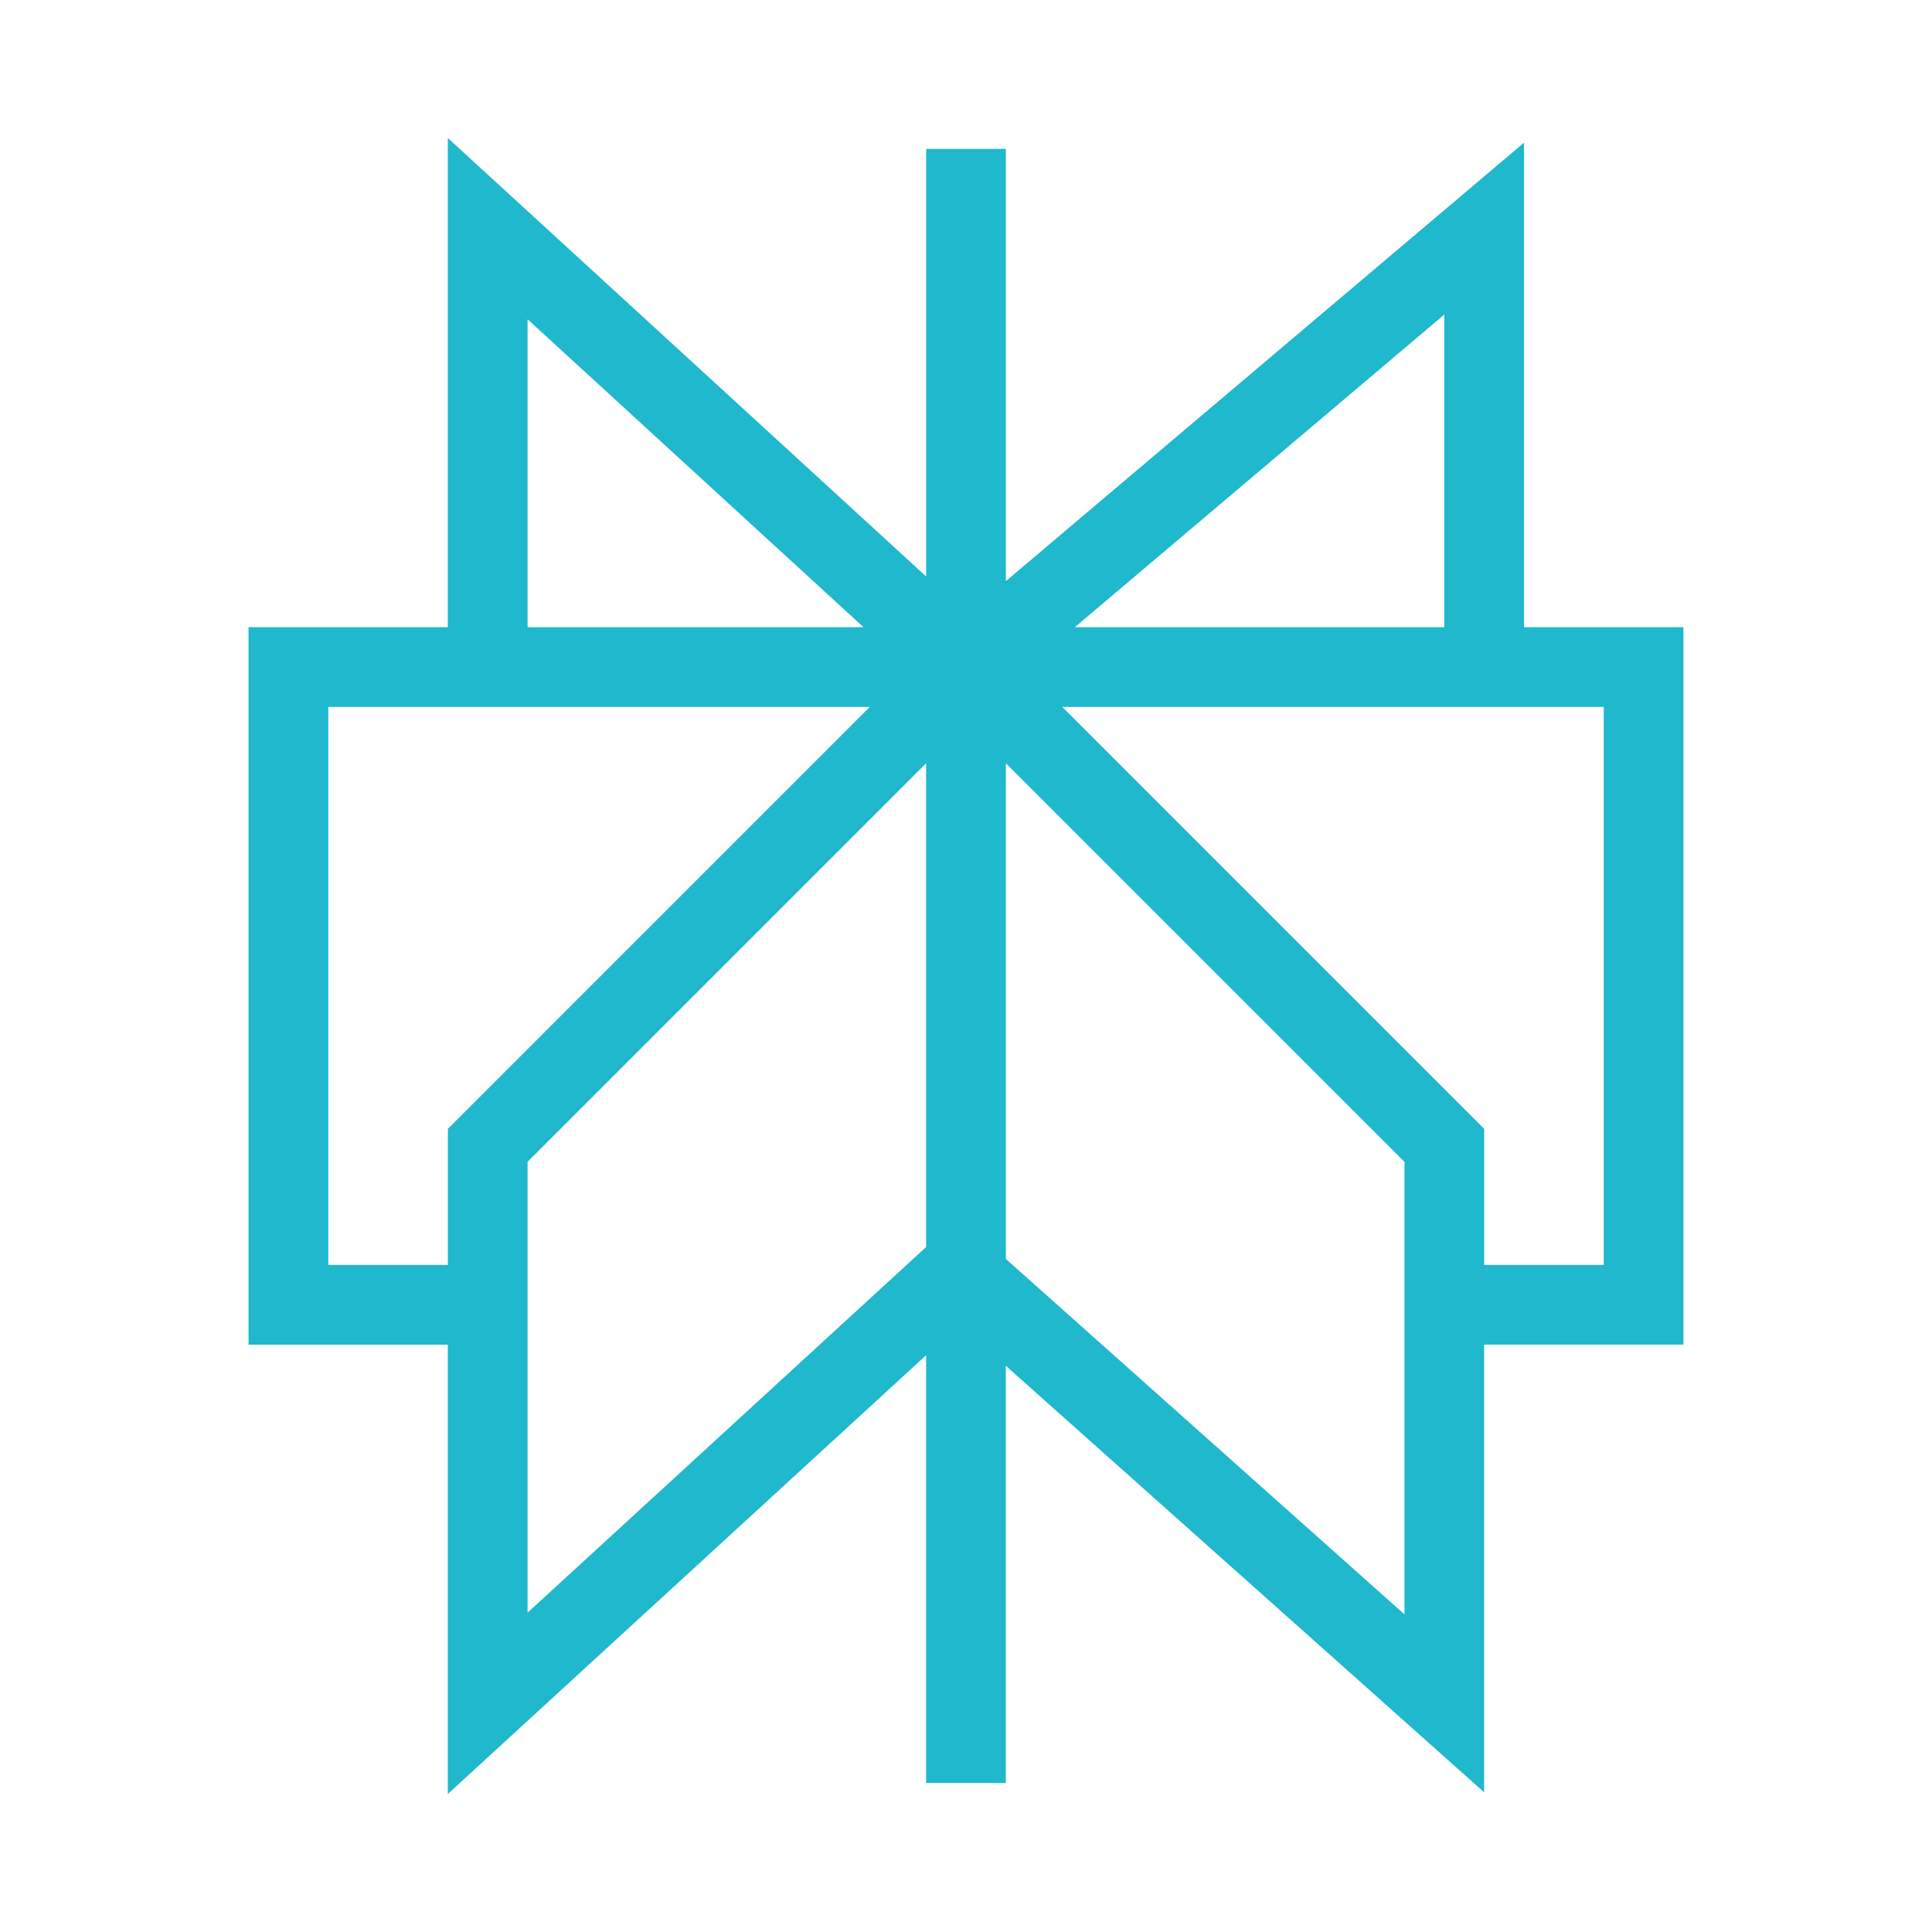
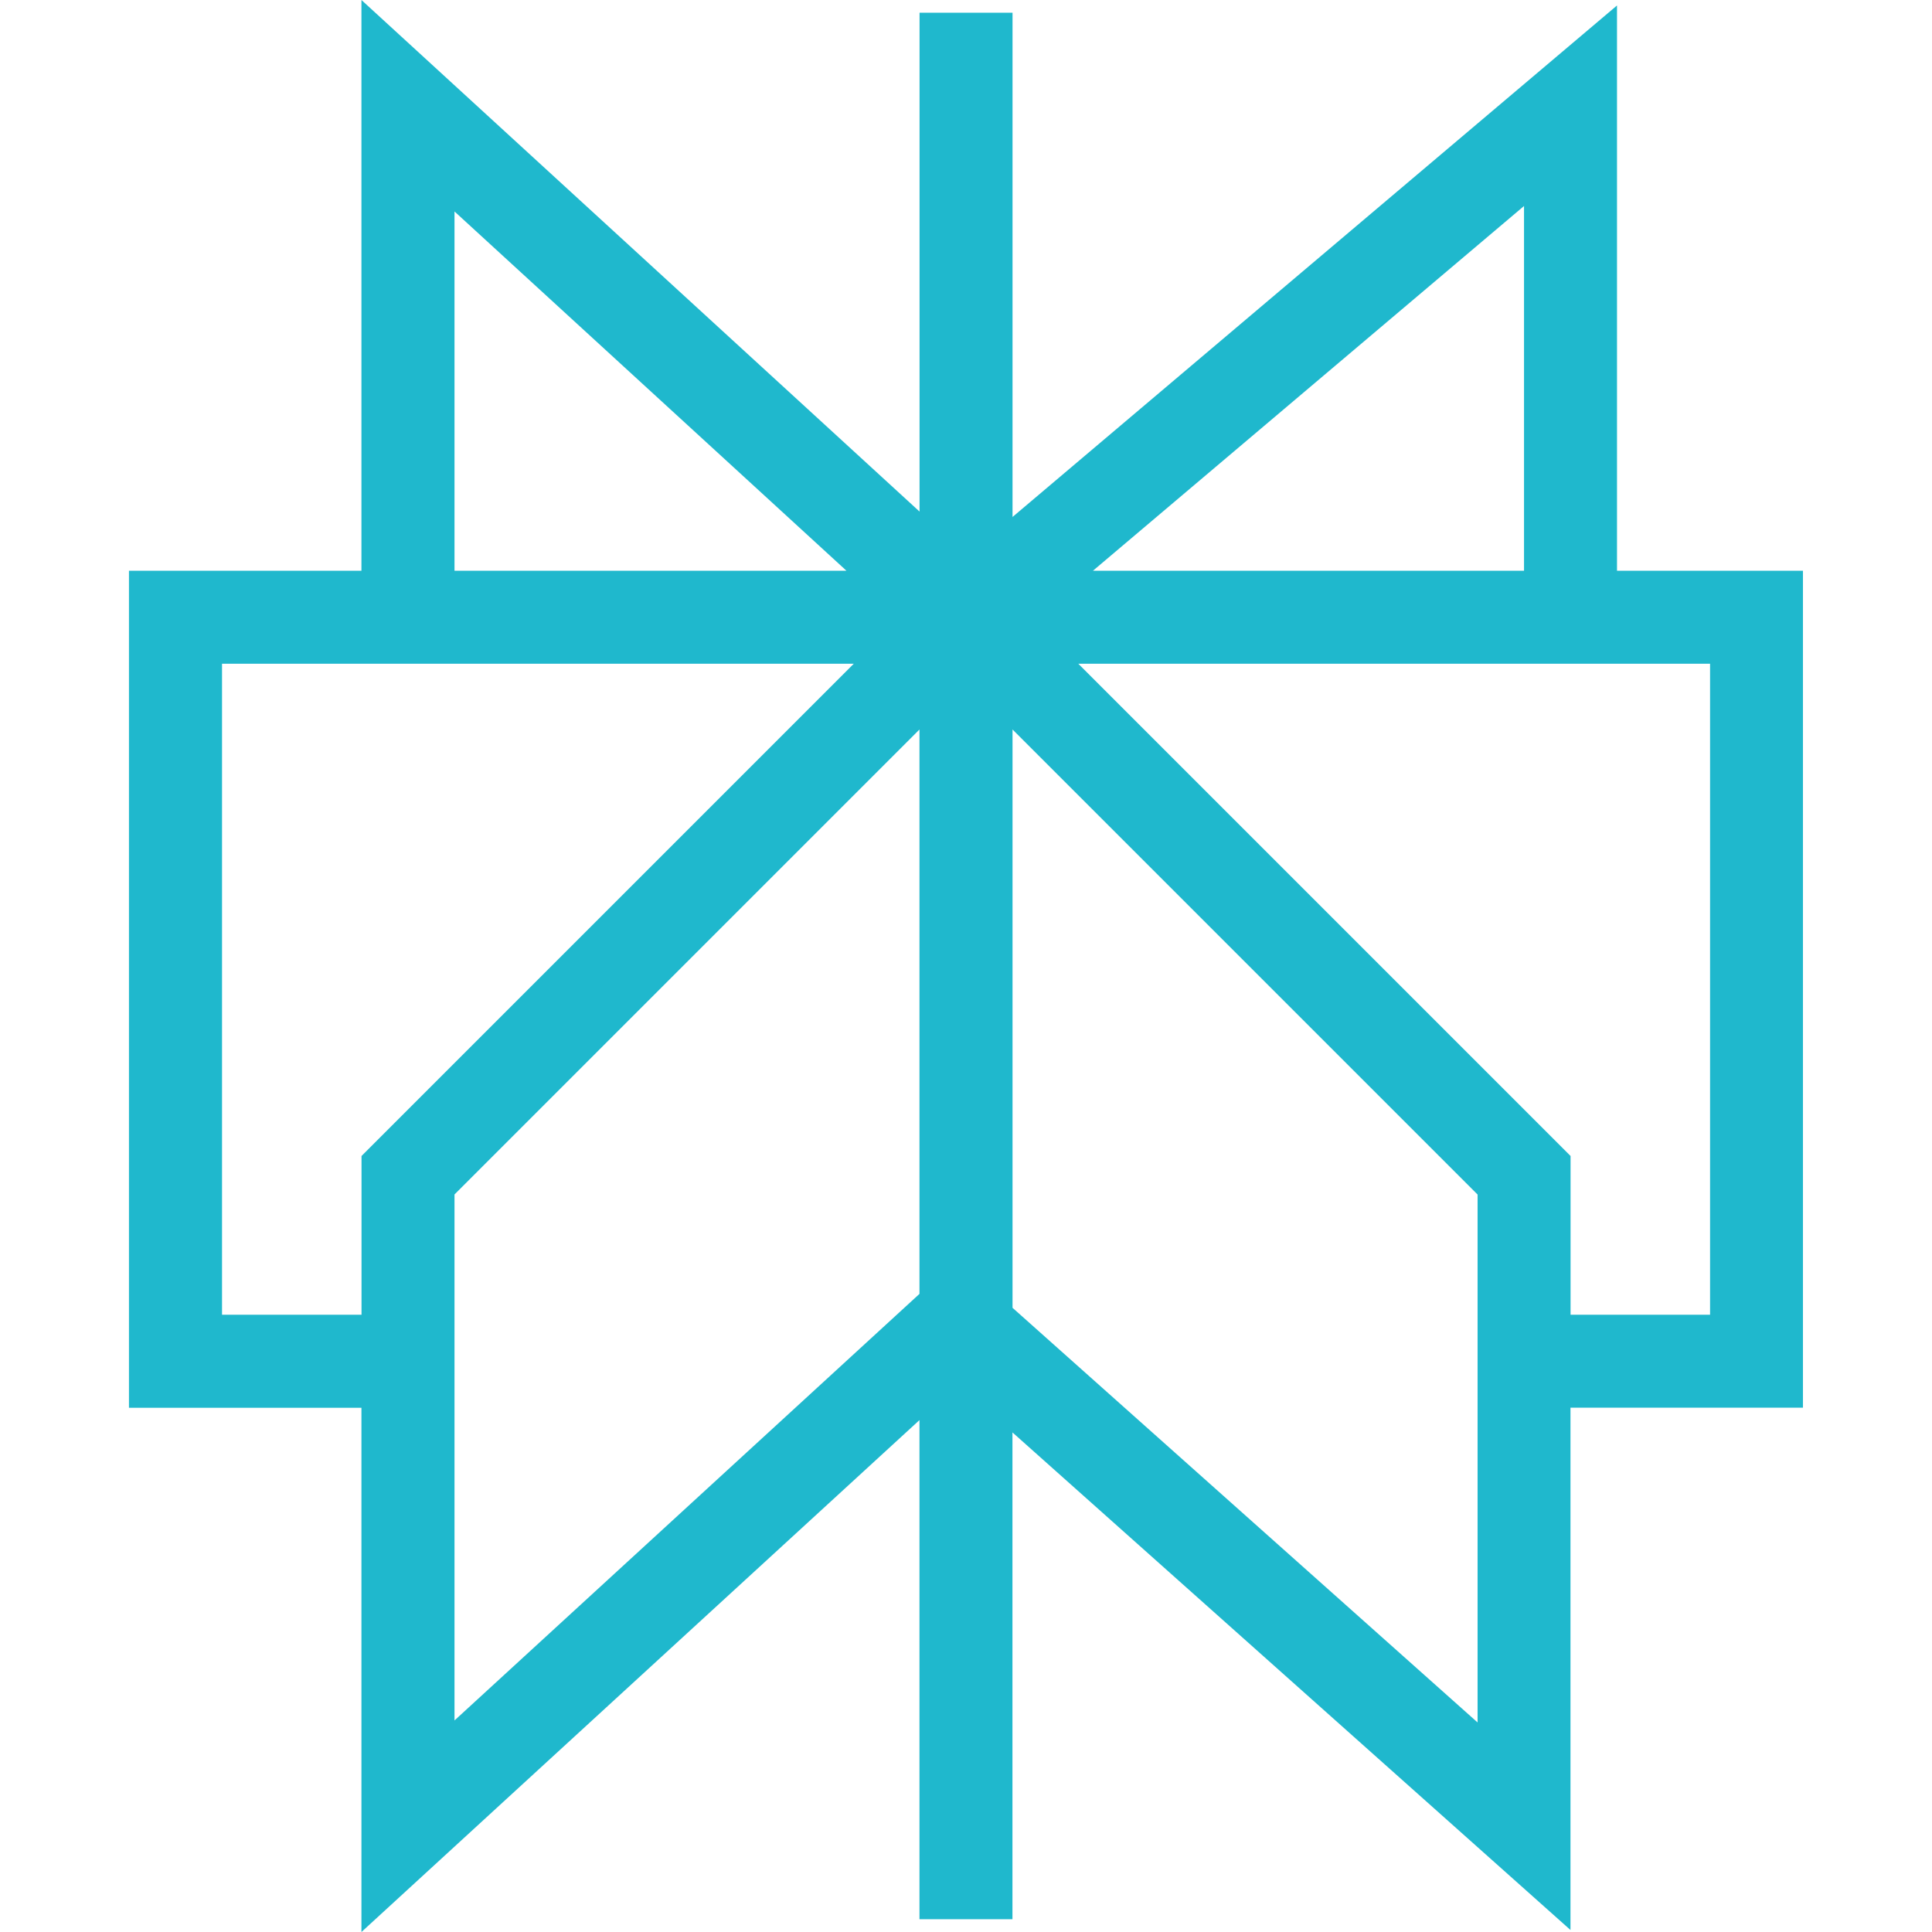
- <svg xmlns="http://www.w3.org/2000/svg" viewBox="-2 -2 28 28">
-   <path fill="#1FB8CD" d="M22.398 7.09h-2.311V.068l-7.509 6.354V.158h-1.155v6.197L4.49 0v7.09H1.602v10.398h2.888V24l6.932-6.359v6.2h1.155v-6.047l6.932 6.181v-6.488h2.888V7.09zm-3.466-4.531v4.531h-5.355l5.355-4.531zm-13.286.068 4.869 4.463H5.646V2.626zM2.758 16.332V8.245h7.848l-6.115 6.115v1.972H2.758zm2.888 5.04v-3.885h0v-2.649l5.776-5.776v7.011l-5.776 5.299zm12.709.025-5.777-5.151V9.062l5.777 5.777v6.559zm2.888-5.065h-1.733v-1.972L13.395 8.245h7.848v8.087z" />
+ <svg xmlns="http://www.w3.org/2000/svg" viewBox="0 0 24 24">
+   <path fill="#1fb8cd" d="M22.398 7.09h-2.311V.068l-7.509 6.354V.158h-1.155v6.197L4.49 0v7.09H1.602v10.398h2.888V24l6.932-6.359v6.2h1.155v-6.047l6.932 6.181v-6.488h2.888V7.09zm-3.466-4.531v4.531h-5.355l5.355-4.531zm-13.286.068 4.869 4.463H5.646V2.626zM2.758 16.332V8.245h7.848l-6.115 6.115v1.972H2.758zm2.888 5.04v-3.885h0v-2.649l5.776-5.776v7.011l-5.776 5.299zm12.709.025-5.777-5.151V9.062l5.777 5.777v6.559zm2.888-5.065h-1.733v-1.972L13.395 8.245h7.848v8.087z" />
</svg>
